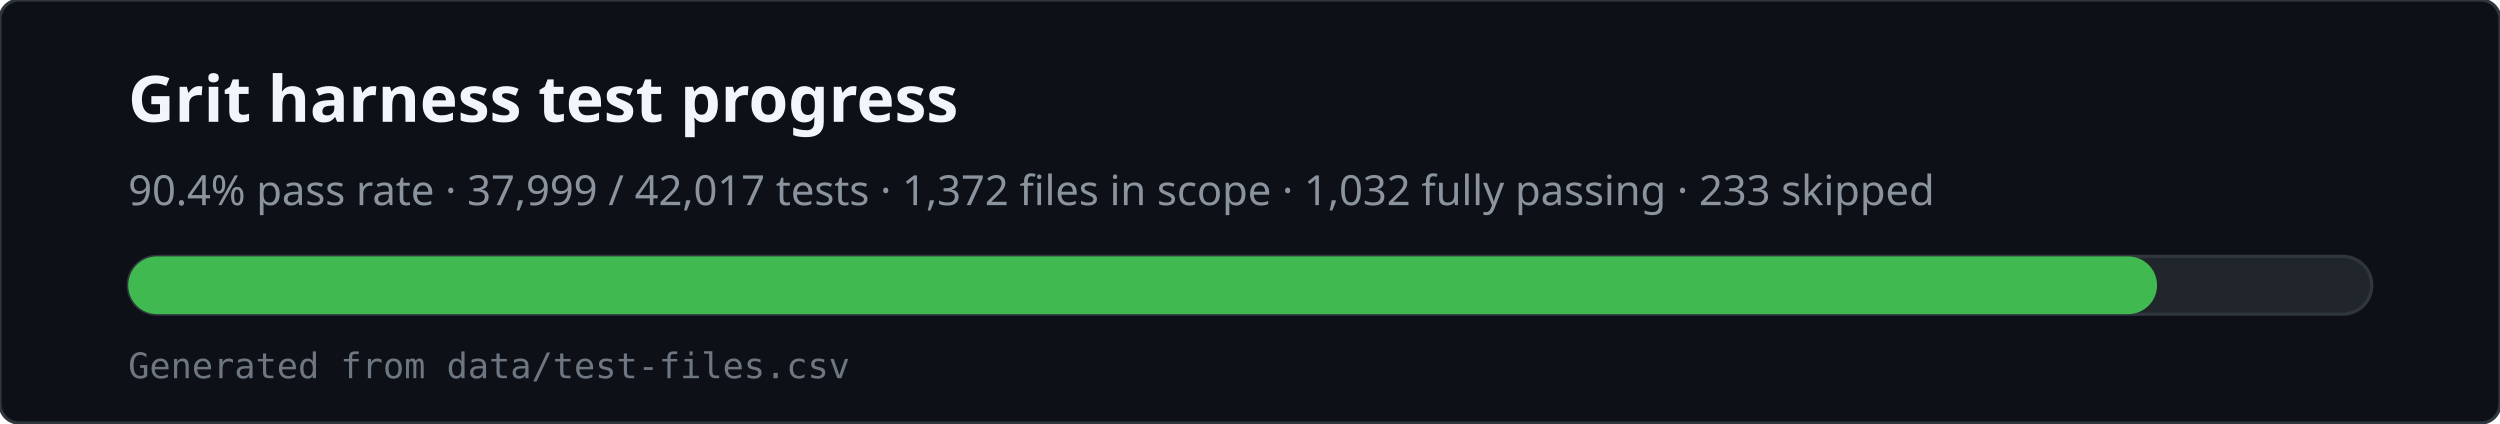
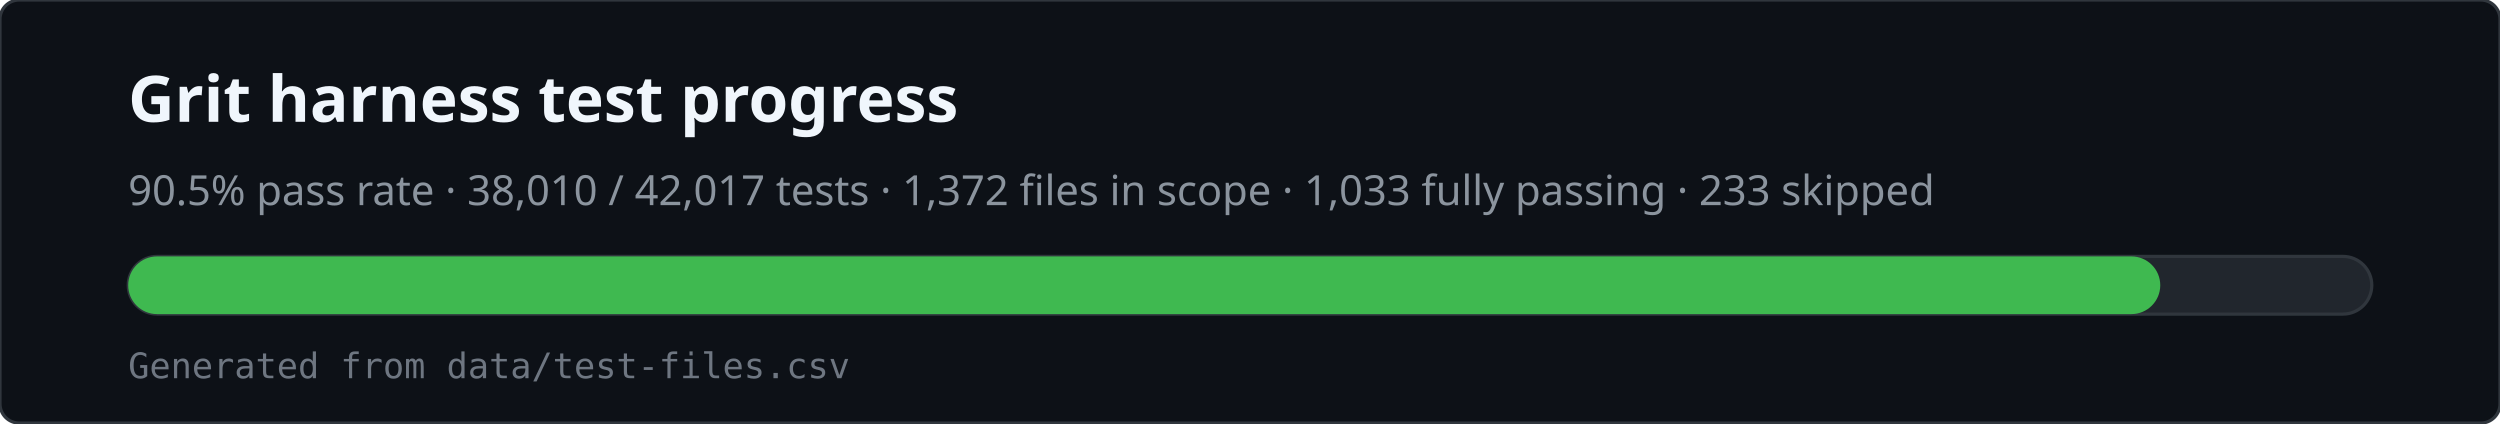
<svg xmlns="http://www.w3.org/2000/svg" viewBox="0 0 780 132" width="780" height="132" role="img" aria-labelledby="svg-title svg-desc">
  <rect x="0" y="0" width="780" height="132" rx="6" fill="#0d1117" stroke="#30363d" />
  <text x="40" y="38" fill="#f0f6fc" font-family="ui-sans-serif,system-ui,sans-serif" font-size="20" font-weight="600">Grit harness test progress</text>
-   <text x="40" y="64" fill="#8b949e" font-family="ui-sans-serif,system-ui,sans-serif" font-size="13">90.4% pass rate · 37,999 / 42,017 tests · 1,372 files in scope · 1,032 fully passing · 233 skipped</text>
+   <text x="40" y="64" fill="#8b949e" font-family="ui-sans-serif,system-ui,sans-serif" font-size="13">90.5% pass rate · 38,010 / 42,017 tests · 1,372 files in scope · 1,033 fully passing · 233 skipped</text>
  <rect x="40" y="80" width="700" height="18" rx="9" fill="#21262d" stroke="#30363d" />
-   <rect x="40" y="80" width="633" height="18" rx="9" fill="#3fb950" />
+   <rect x="40" y="80" width="634" height="18" rx="9" fill="#3fb950" />
  <text x="40" y="118" fill="#6e7681" font-family="ui-monospace,monospace" font-size="11">Generated from data/test-files.csv</text>
</svg>
